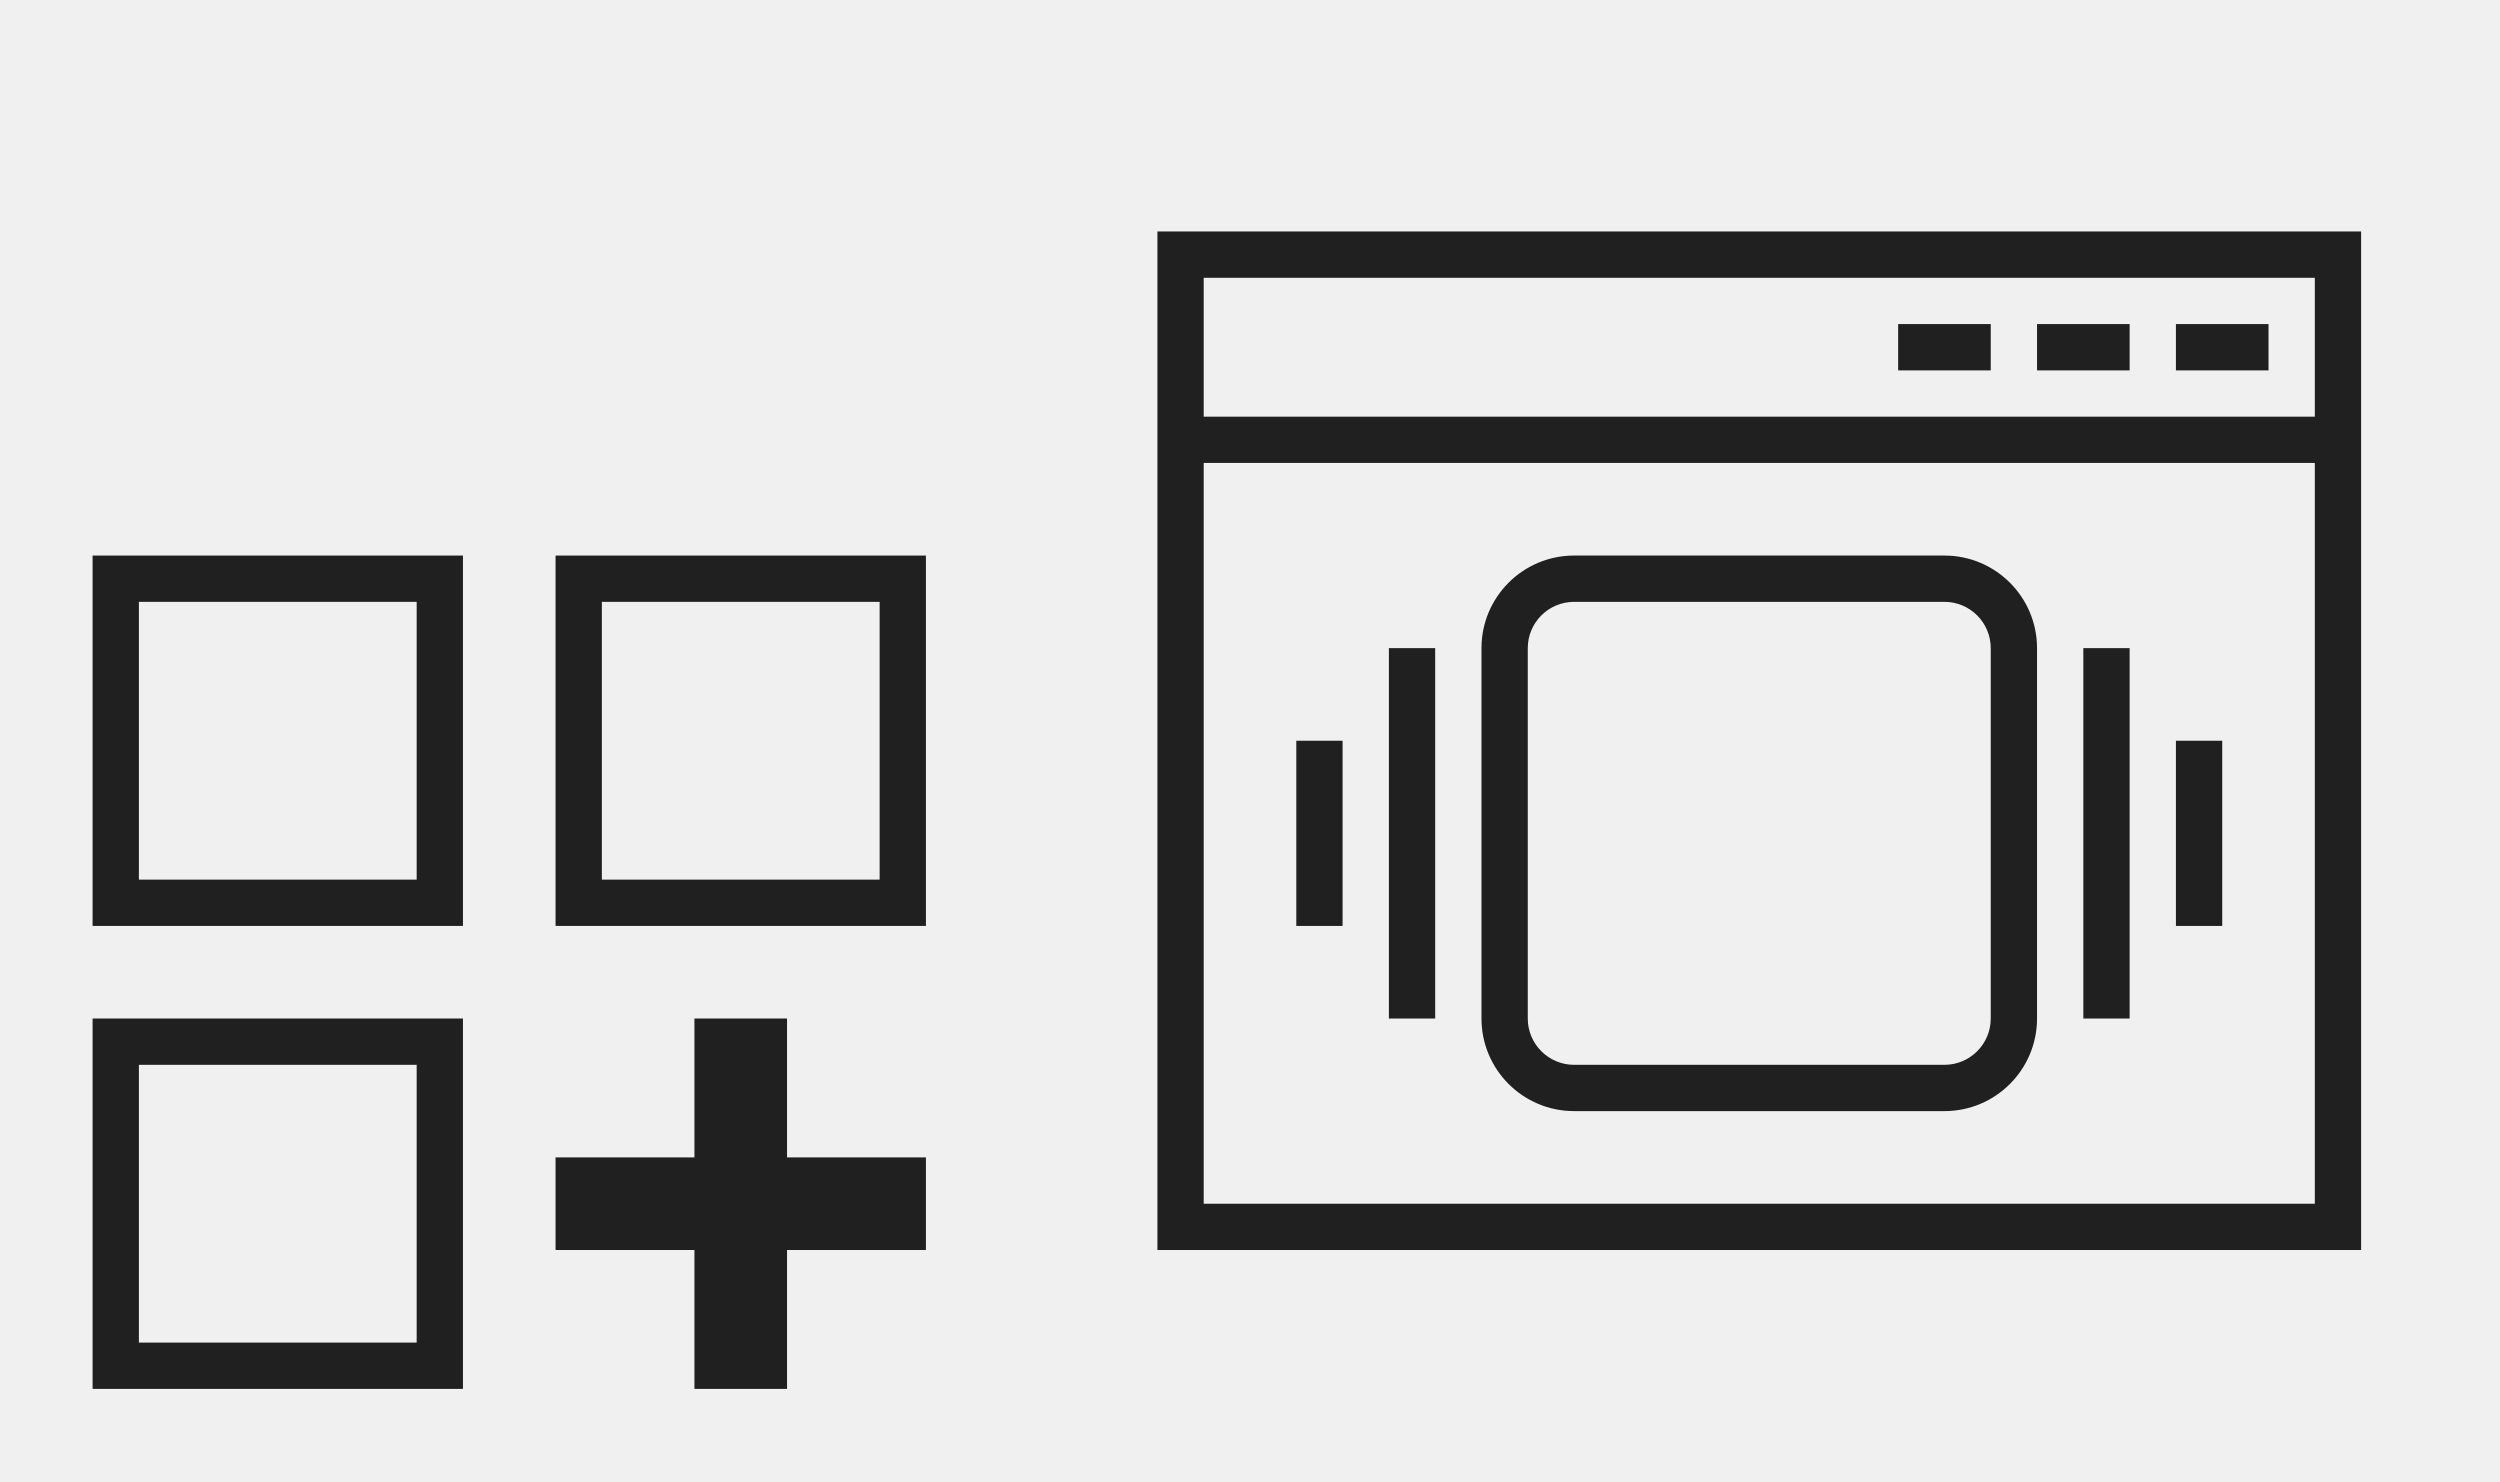
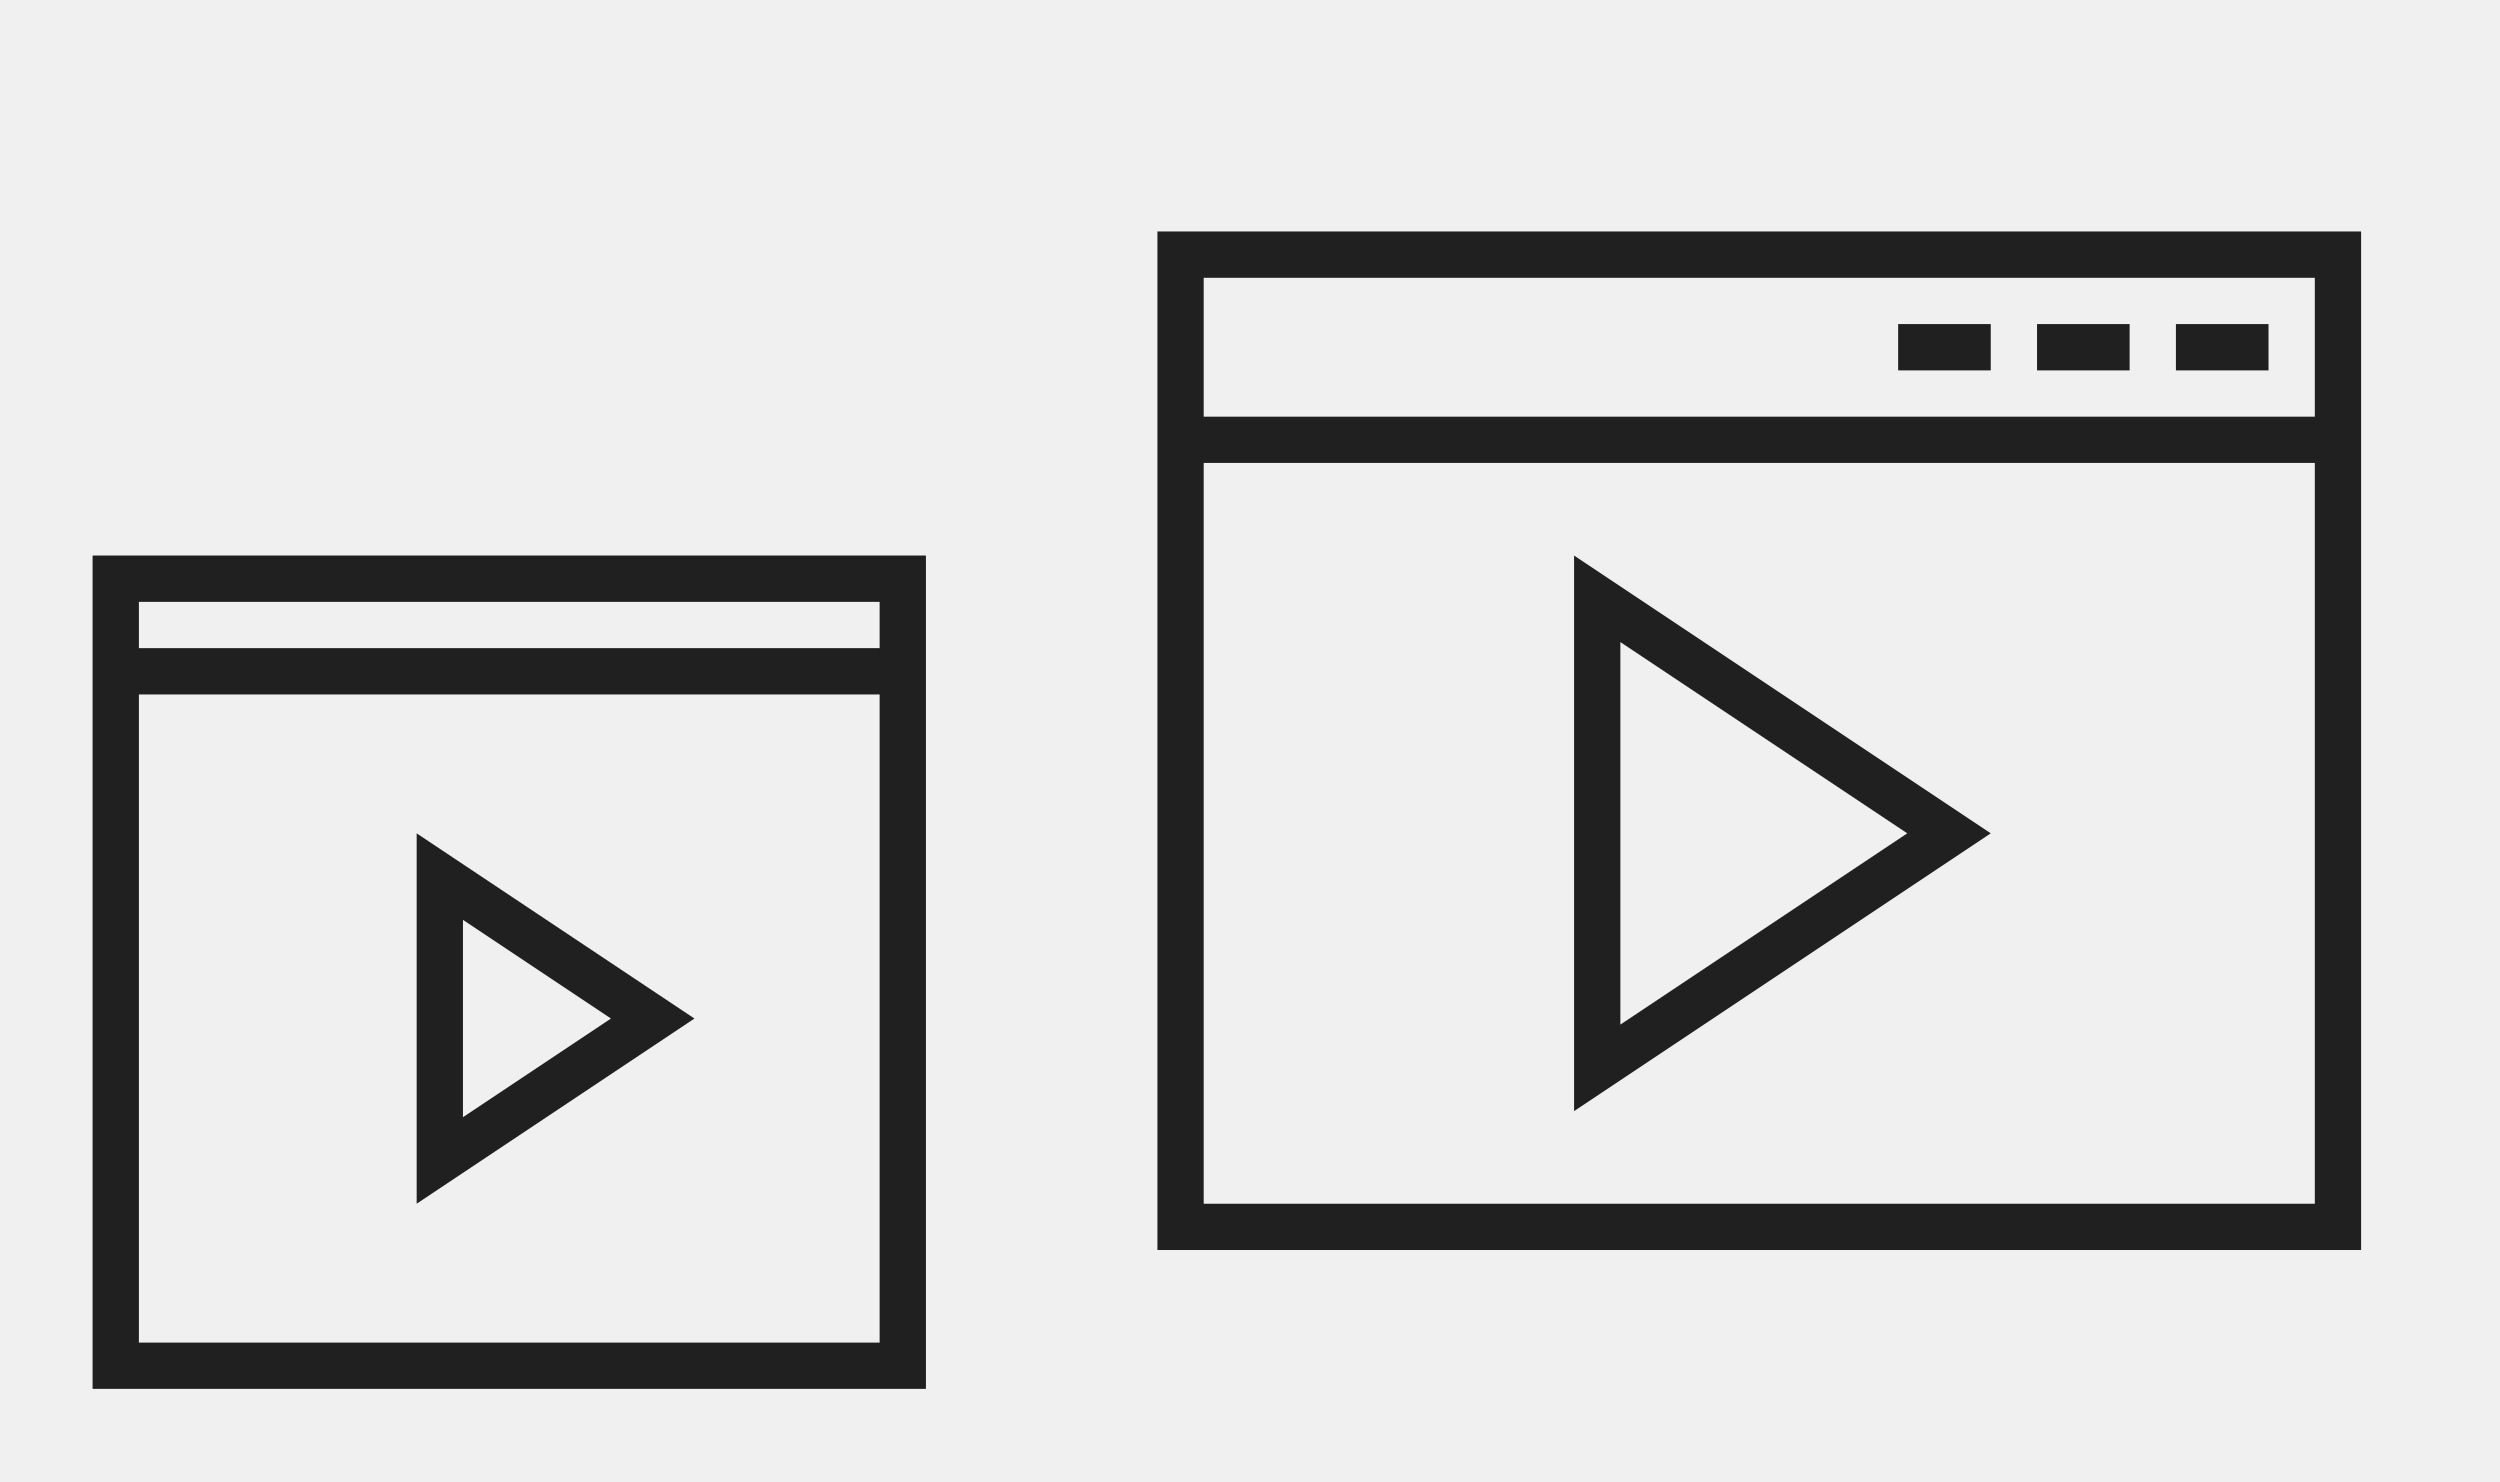
- <svg xmlns="http://www.w3.org/2000/svg" width="54" height="32" id="svg3613" version="1.1">
+ <svg xmlns="http://www.w3.org/2000/svg" version="1.1" id="svg3613" height="32" width="54">
  <defs id="defs3615">
-     <style type="text/css" id="current-color-scheme">
+     <style id="current-color-scheme" type="text/css">
      .ColorScheme-Text {
        color:#31363b;
      }
      .ColorScheme-Background{
        color:#E9E8E8;
      }
      .ColorScheme-ViewText {
        color:#31363b;
      }
      .ColorScheme-ViewBackground{
        color:#ffffff;
      }
      .ColorScheme-ViewHover {
        color:#000000;
      }
      .ColorScheme-ViewFocus{
        color:#5a5a5a;
      }
      .ColorScheme-ButtonText {
        color:#31363b;
      }
      .ColorScheme-ButtonBackground{
        color:#E9E8E8;
      }
      .ColorScheme-ButtonHover {
        color:#1489ff;
      }
      .ColorScheme-ButtonFocus{
        color:#2B74C7;
      }
</style>
  </defs>
-   <g style="clip-rule:evenodd;fill-rule:evenodd;stroke-linejoin:round;stroke-miterlimit:1.414" id="22-22-applications-other" transform="translate(-2.071433e-6,10.00001)">
-     <path id="path2" d="m 2,2 v 8 h 8 V 2 Z m 10,0 v 8 h 8 V 2 Z M 3,3 H 9 V 9 H 3 Z m 10,0 h 6 V 9 H 13 Z M 2,12 v 8 h 8 v -8 z m 13,0 v 3 h -3 v 2 h 3 v 3 h 2 v -3 h 3 V 15 H 17 V 12 Z M 3,13 h 6 v 6 H 3 Z" style="fill:#202020" />
-     <rect y="0" x="0" height="22" width="22" id="rect824" style="fill:#ffffff;fill-opacity:0;stroke-width:1.009" />
+   <g transform="translate(22)" id="applications-other">
+     <path style="clip-rule:evenodd;fill:#202020;fill-rule:evenodd;stroke-linejoin:round;stroke-miterlimit:1.414;fill-opacity:1" d="M 3,5 V 27 H 29 V 5 Z M 4,6 H 28 V 9 H 4 Z m 15,1 v 1 h 2 V 7 Z m 3,0 v 1 h 2 V 7 Z m 3,0 v 1 h 2 V 7 Z M 4,10 H 28 V 26 H 4 Z m 8,2 v 12 l 9,-6 z M 13,13.869 19.197,18 13,22.131 Z" id="path2-6-6" />
+     <rect style="clip-rule:evenodd;fill:#ffffff;fill-opacity:0;fill-rule:evenodd;stroke-width:1.002;stroke-linejoin:round;stroke-miterlimit:1.414" id="rect817-7" width="32" height="32" x="0" y="0" />
  </g>
-   <g style="clip-rule:evenodd;fill-rule:evenodd;stroke-linejoin:round;stroke-miterlimit:1.414" id="applications-other" transform="translate(22,1.5e-5)">
-     <path id="path2-6" style="fill:#202020" d="M 3,27 3,5 29,5 V 27 Z M 28,10 H 4 l 2e-6,16 h 24 z m -8,14 h -8 c -1.104,0 -2,-0.896 -2,-2 v -8 c 0,-1.104 0.896,-2 2,-2 h 8 c 1.104,0 2,0.896 2,2 v 8 c 0,1.104 -0.896,2 -2,2 z m 0,-11 h -8 c -0.552,0 -1,0.448 -1,1 v 8 c 0,0.552 0.448,1 1,1 h 8 c 0.552,0 1,-0.448 1,-1 v -8 c 0,-0.552 -0.448,-1 -1,-1 z m 4,1 v 8 H 23 V 14 Z M 9,14 v 8 H 8 v -8 z m 17,2 v 4 H 25 V 16 Z M 7,16 v 4 H 6 V 16 Z M 4,6 4,9 h 24 l 2e-6,-3 z M 27,7 V 8 H 25 V 7 Z M 24,7 V 8 H 22 V 7 Z M 21,7 V 8 H 19 V 7 Z" />
-     <rect y="0" x="0" height="32" width="32" id="rect817" style="fill:#ffffff;fill-opacity:0;stroke-width:1.002" />
+   <g transform="translate(0,10)" id="22-22-applications-other">
+     <path style="clip-rule:evenodd;fill:#202020;fill-rule:evenodd;stroke-linejoin:round;stroke-miterlimit:1.414;fill-opacity:1" d="M 2,2 V 4 5 20 H 20 V 5 4 2 Z M 3,3 H 19 V 4 H 3 Z M 3,5 H 19 V 19 H 3 Z m 6,3 v 8 l 6,-4 z M 10,9.869 13.197,12 10,14.131 Z" id="path2-6-9" />
+     <rect style="clip-rule:evenodd;fill:#ffffff;fill-opacity:0;fill-rule:evenodd;stroke-width:0.992;stroke-linejoin:round;stroke-miterlimit:1.414" id="rect817-75-6" width="22" height="22" x="0" y="0" />
  </g>
</svg>
